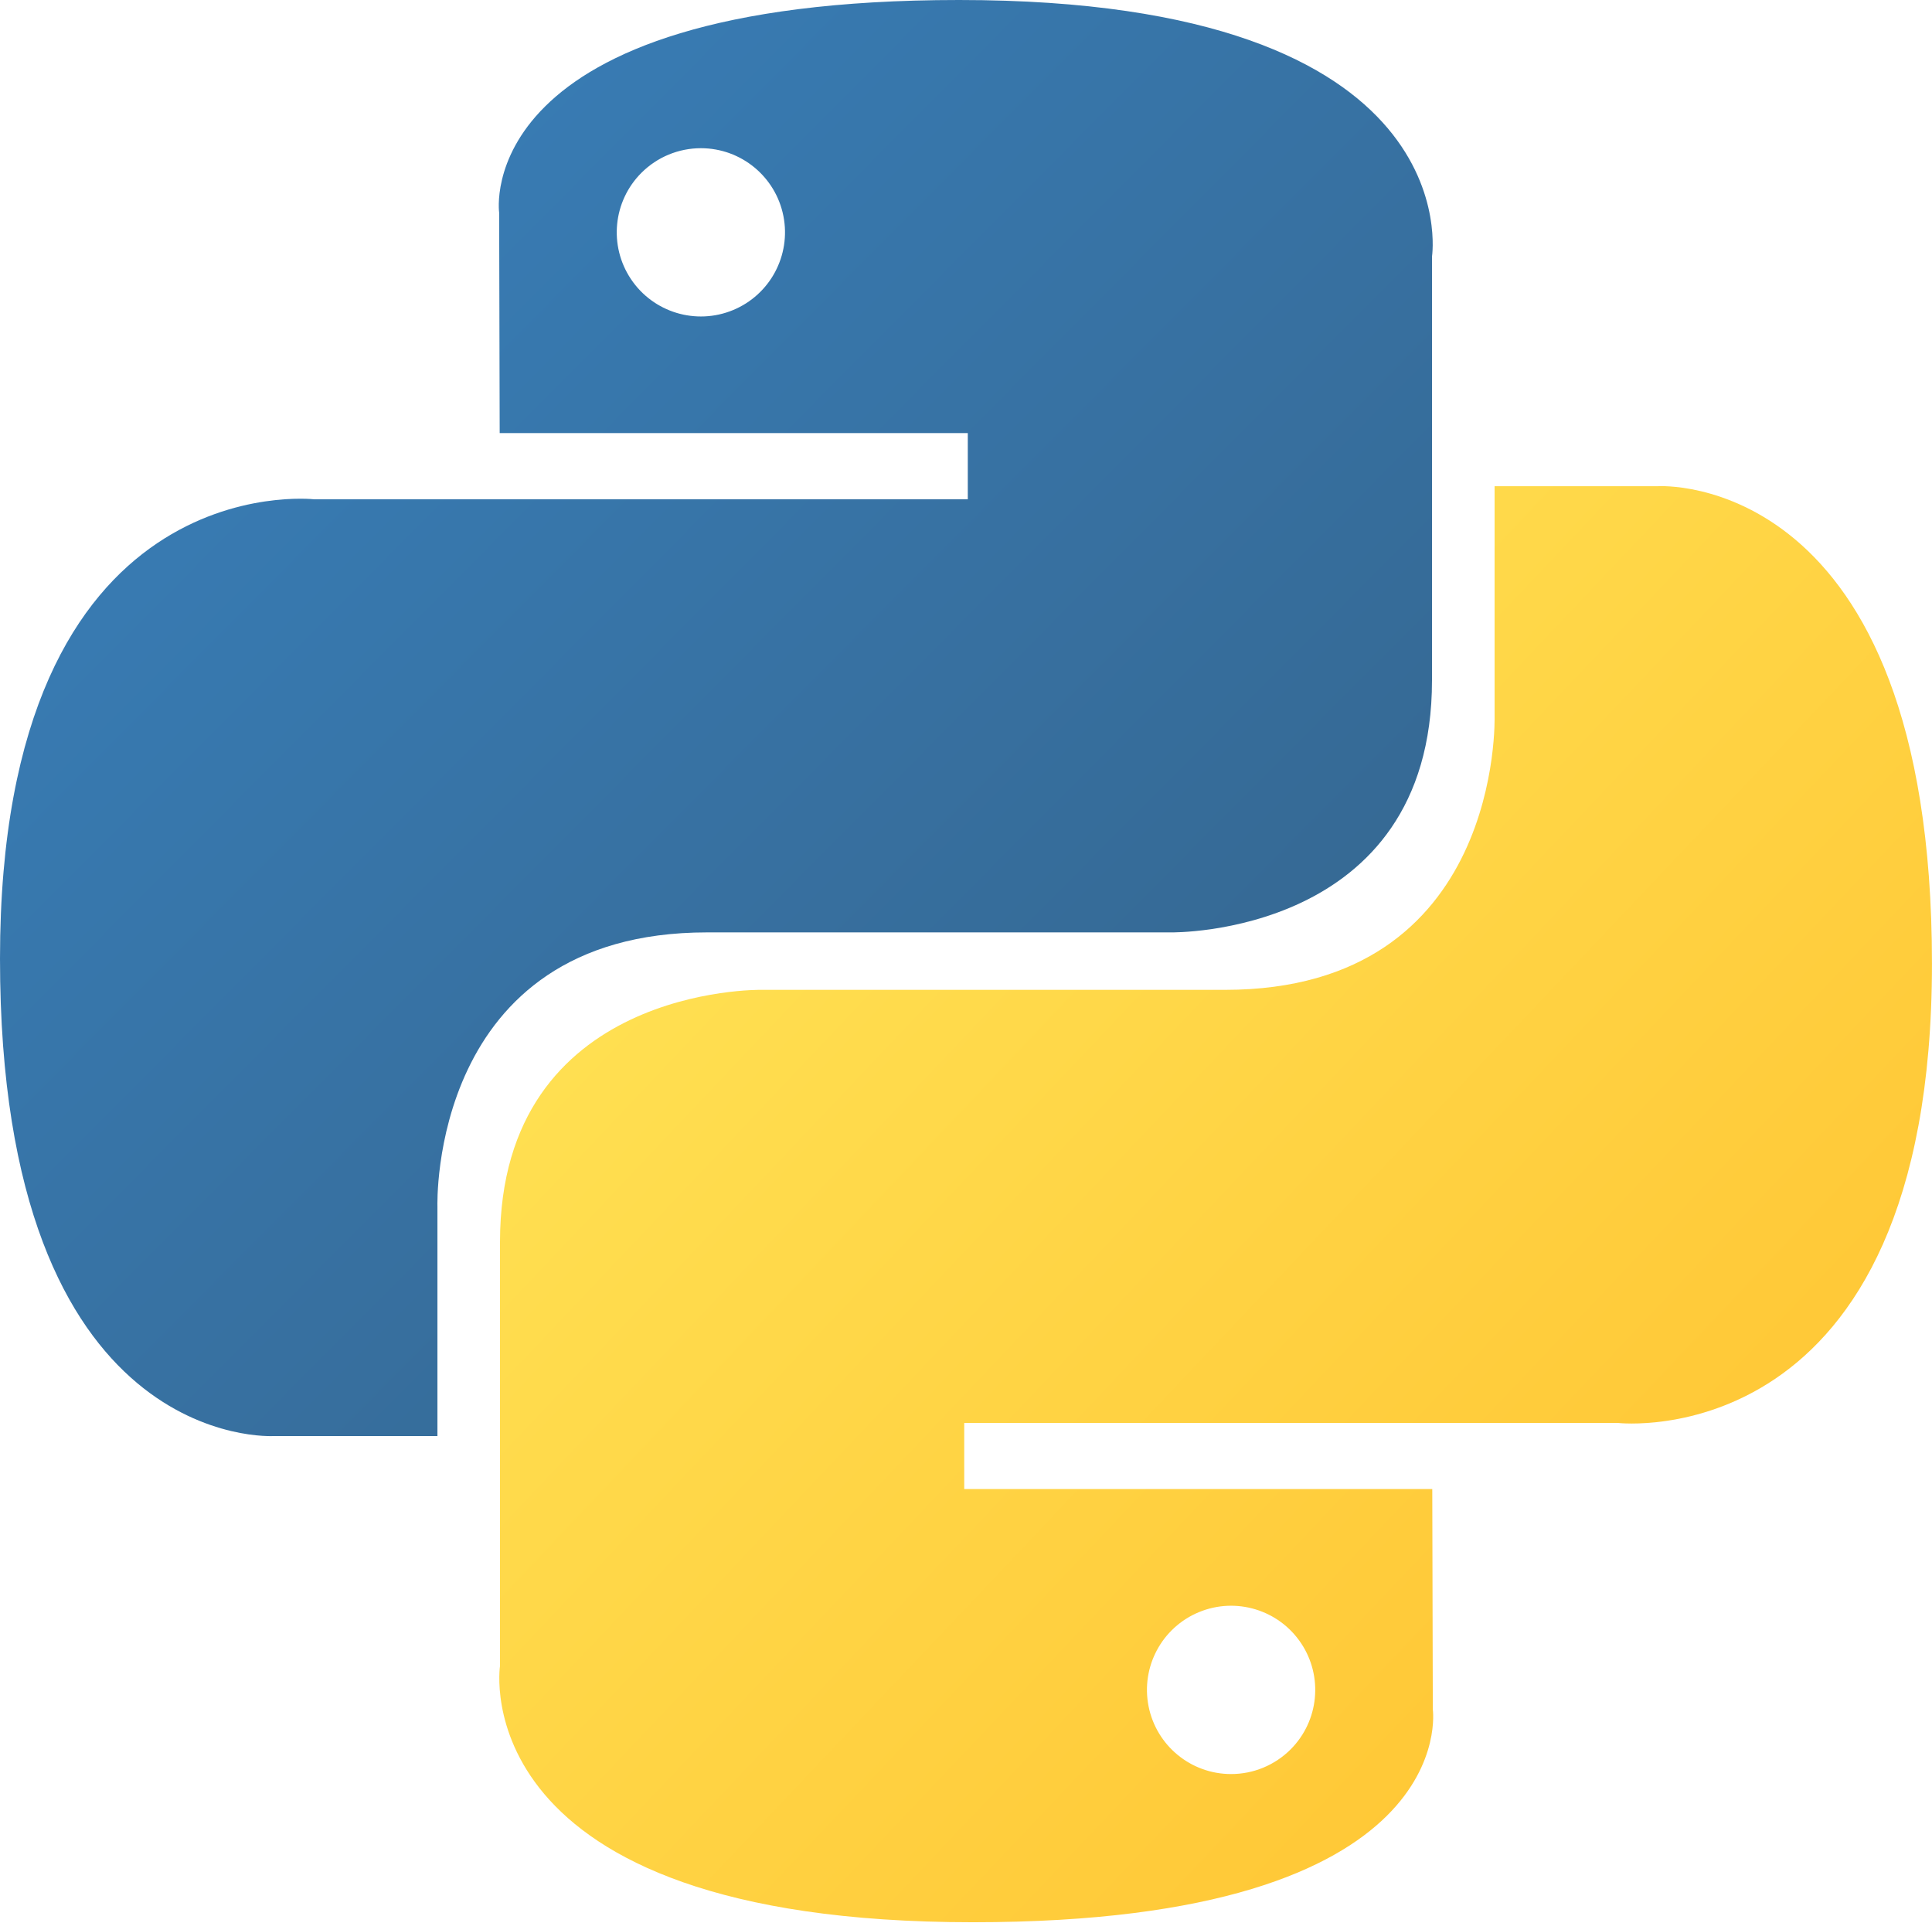
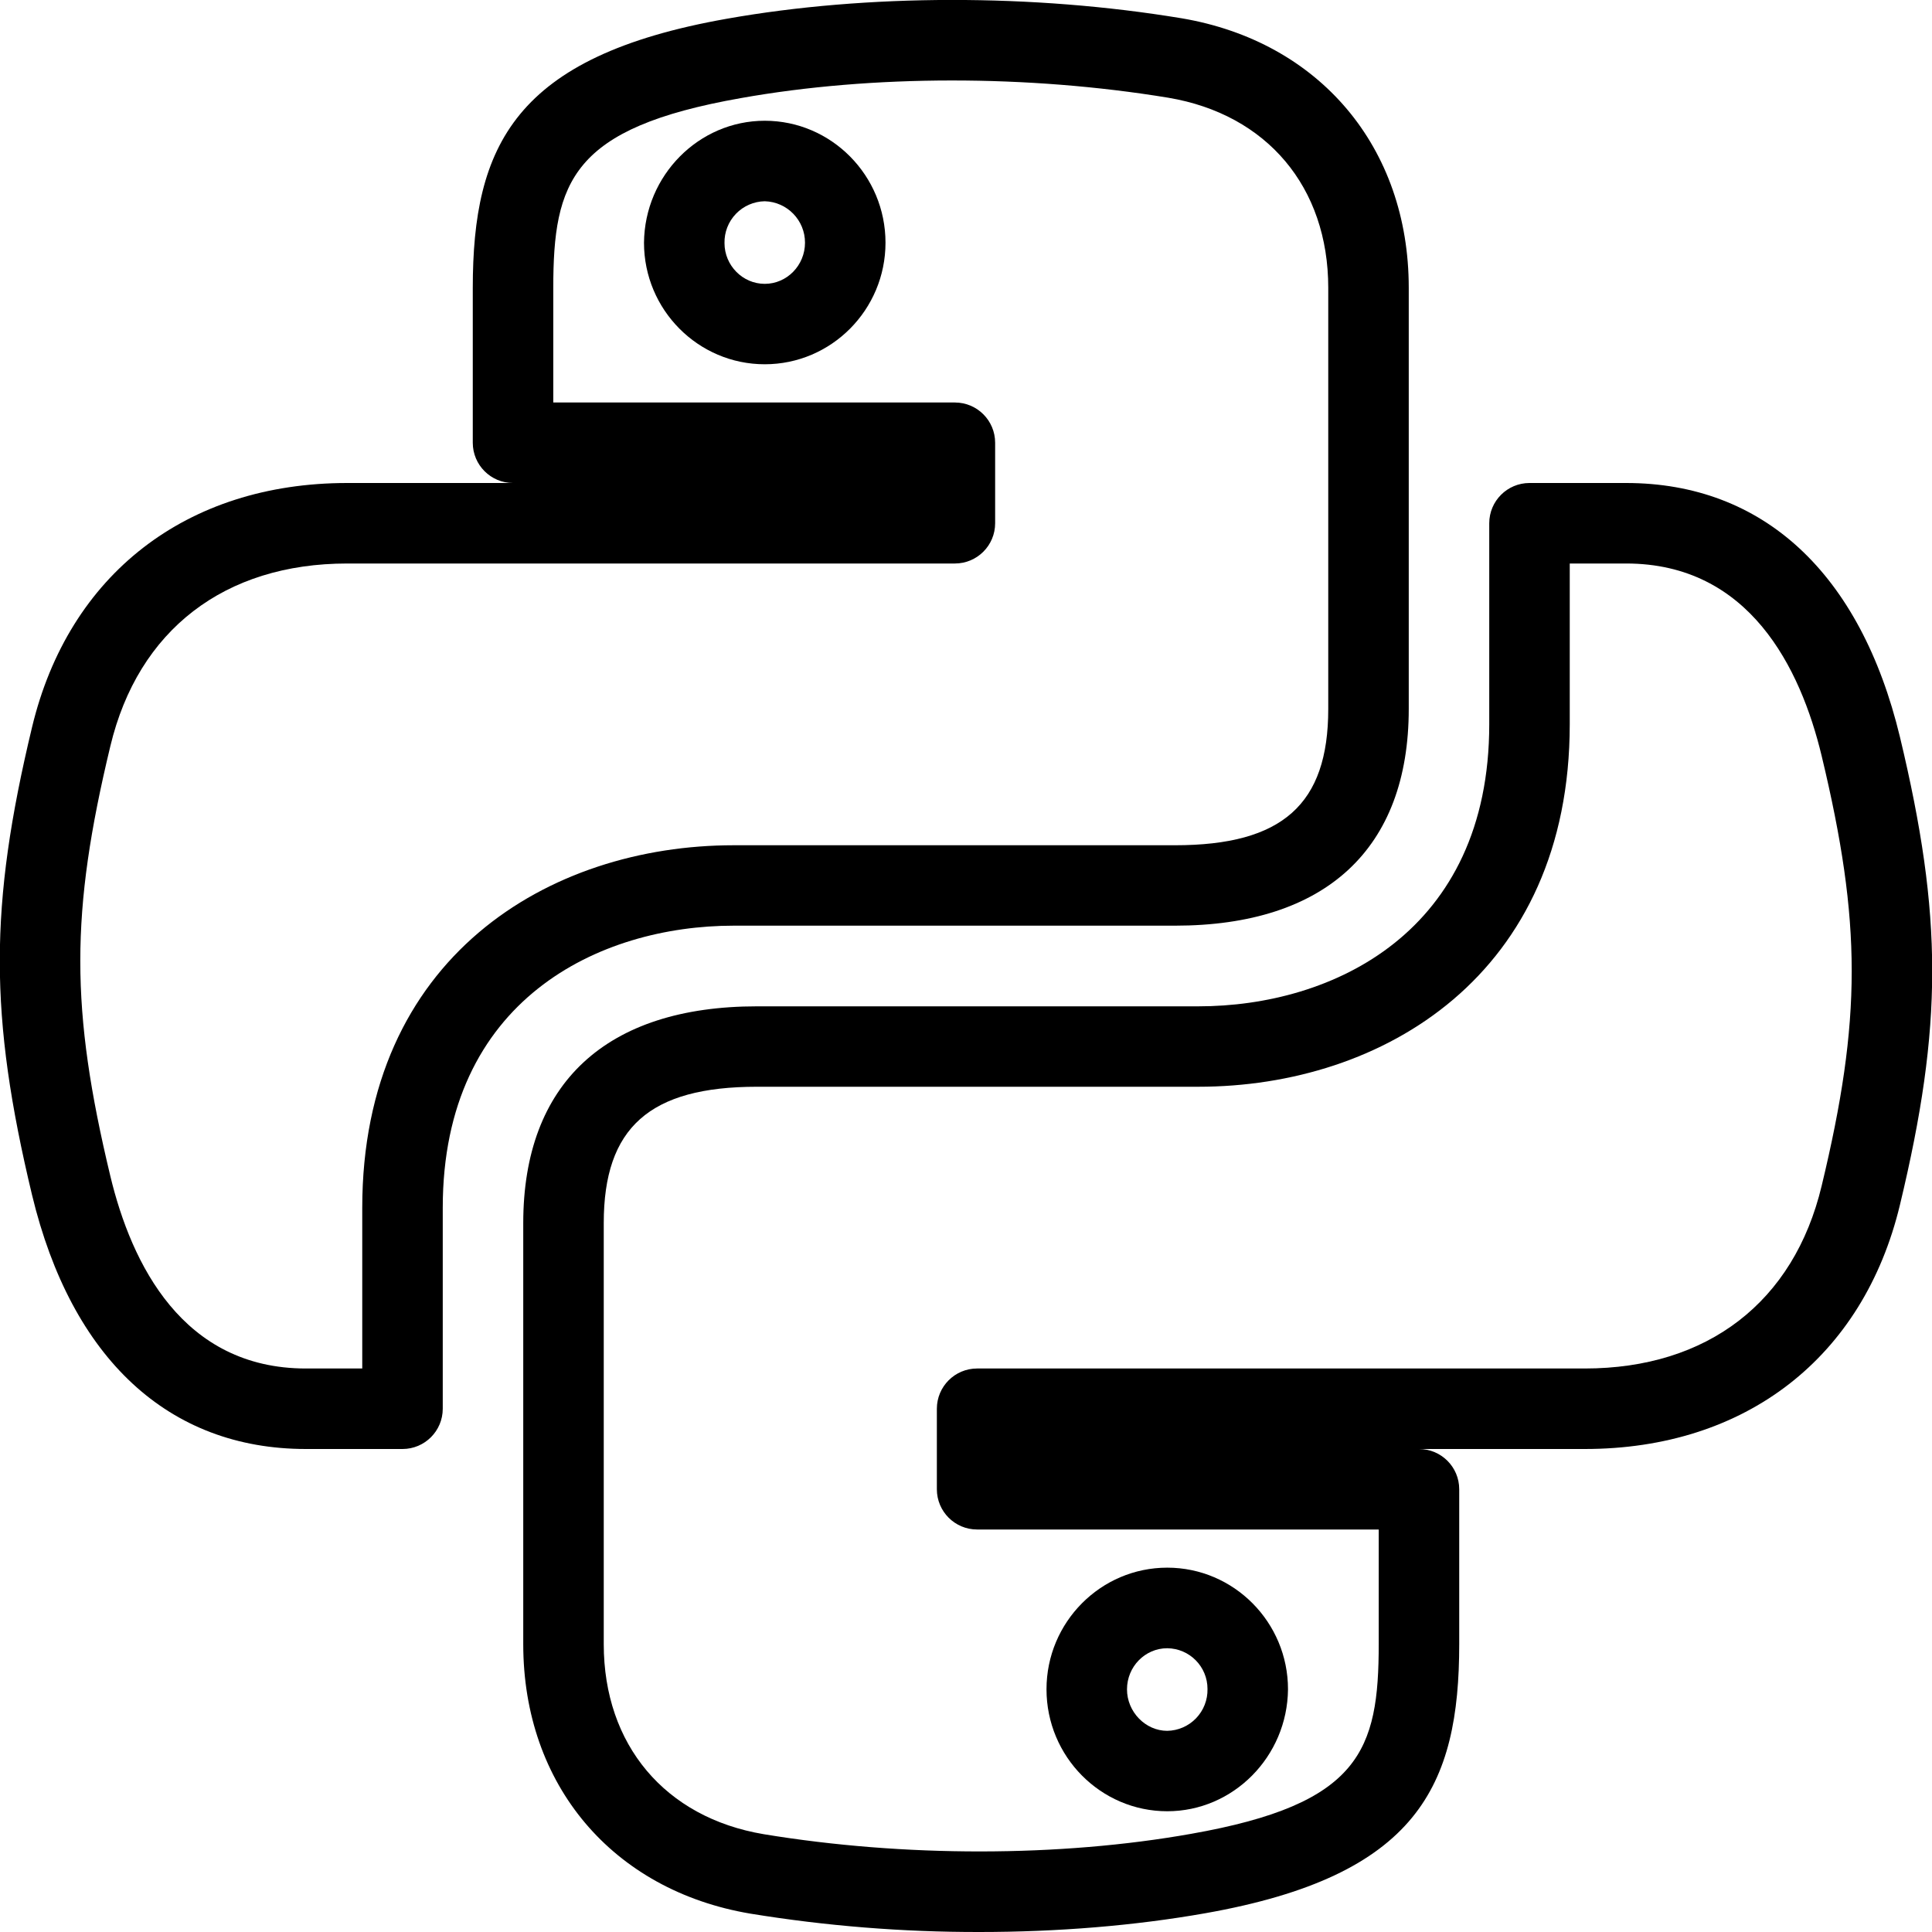
- <svg xmlns="http://www.w3.org/2000/svg" width="111.685" height="111.105">
-   <defs>
-     <linearGradient id="a" x1=".13" x2=".796" y1=".12" y2=".782" gradientUnits="objectBoundingBox">
-       <stop offset="0" stop-color="#387eb8" />
-       <stop offset="1" stop-color="#366994" />
-     </linearGradient>
-     <linearGradient id="b" x1=".191" x2=".907" y1=".206" y2=".884" gradientUnits="objectBoundingBox">
-       <stop offset="0" stop-color="#ffe052" />
-       <stop offset="1" stop-color="#ffc331" />
-     </linearGradient>
-   </defs>
-   <path fill="url(#a)" d="M55.585.072C27.233.072 29 12.367 29 12.367l.031 12.738h27.06v3.825h-37.8S.145 26.873.145 55.48s15.836 27.595 15.836 27.595h9.451V69.8s-.509-15.836 15.583-15.836h26.834s15.077.244 15.077-14.571V14.9S85.216.072 55.585.072ZM40.666 8.638a4.863 4.863 0 1 1-3.443 1.424 4.863 4.863 0 0 1 3.443-1.424Z" data-name="Path 284" transform="translate(-.145 -.072)" />
-   <path fill="url(#b)" d="M93.526 147.328c28.353 0 26.583-12.3 26.583-12.3l-.031-12.738H93.021v-3.82h37.8s18.143 2.058 18.143-26.551-15.836-27.594-15.836-27.594h-9.448V77.6s.509 15.836-15.583 15.836H81.262s-15.077-.244-15.077 14.572v24.5s-2.285 14.82 27.341 14.82Zm14.919-8.565a4.864 4.864 0 1 1 3.443-1.425 4.863 4.863 0 0 1-3.443 1.425Z" data-name="Path 285" transform="translate(-37.281 -36.223)" />
+ <svg xmlns="http://www.w3.org/2000/svg" viewBox="0 0 24 24">
+   <path d="M5 18H3.8C2.096 18 .888 16.879.398 14.844c-.534-2.229-.534-3.586 0-5.81C.853 7.135 2.317 6 4.314 6h2.059a.5.5 0 0 1-.5-.5V3.579c0-1.766.516-2.88 3.155-3.346 1.742-.309 3.802-.312 5.65-.006C16.393.517 17.5 1.83 17.5 3.575v5.231c0 1.737-1.031 2.693-2.904 2.693H9.114c-1.667 0-3.614.918-3.614 3.504V17.5a.5.5 0 0 1-.5.5zM4.314 7c-1.525 0-2.598.826-2.943 2.268-.498 2.069-.498 3.268 0 5.343C1.633 15.7 2.268 17 3.8 17h.7v-1.996c0-3.111 2.317-4.504 4.614-4.504h5.482c1.334 0 1.904-.507 1.904-1.693V3.575c0-1.25-.761-2.155-1.987-2.361-1.74-.286-3.676-.287-5.312.005-2.099.37-2.328 1.035-2.328 2.36V5h4.989a.5.5 0 0 1 .5.5v1a.5.5 0 0 1-.5.5H4.314z" />
+   <path d="M9.5 4.525c-.827 0-1.5-.677-1.5-1.51.008-.837.681-1.515 1.5-1.515.827 0 1.5.68 1.5 1.515 0 .833-.673 1.51-1.5 1.51zm0-2.025a.509.509 0 0 0-.5.52c0 .276.224.506.5.506s.5-.23.5-.511a.514.514 0 0 0-.5-.515zM12.168 24a17.48 17.48 0 0 1-2.846-.228C7.607 23.483 6.5 22.17 6.5 20.425v-5.231c0-1.737 1.031-2.693 2.904-2.693h5.482c1.667 0 3.614-.918 3.614-3.504V6.5A.5.5 0 0 1 19 6h1.2c1.704 0 2.912 1.121 3.402 3.156.534 2.229.534 3.586 0 5.81C23.147 16.865 21.683 18 19.686 18h-7.048 4.989a.5.5 0 0 1 .5.5v1.921c0 1.766-.516 2.88-3.155 3.346-.877.155-1.834.233-2.804.233zM9.404 13.5c-1.334 0-1.904.507-1.904 1.693v5.231c0 1.25.761 2.155 1.987 2.361 1.74.287 3.676.286 5.312-.005 2.099-.37 2.328-1.035 2.328-2.36V19h-4.989a.5.5 0 0 1-.5-.5v-1a.5.5 0 0 1 .5-.5h7.548c1.525 0 2.598-.826 2.943-2.268.498-2.069.498-3.268 0-5.343C22.367 8.3 21.732 7 20.2 7h-.7v1.996c0 3.111-2.317 4.504-4.614 4.504H9.404z" />
+   <path d="M14.5 22.5c-.827 0-1.5-.68-1.5-1.515 0-.833.673-1.511 1.5-1.511s1.5.678 1.5 1.511c-.008.837-.681 1.515-1.5 1.515zm0-2.025c-.276 0-.5.229-.5.511 0 .279.229.515.5.515a.509.509 0 0 0 .5-.52.505.505 0 0 0-.5-.506z" />
</svg>
